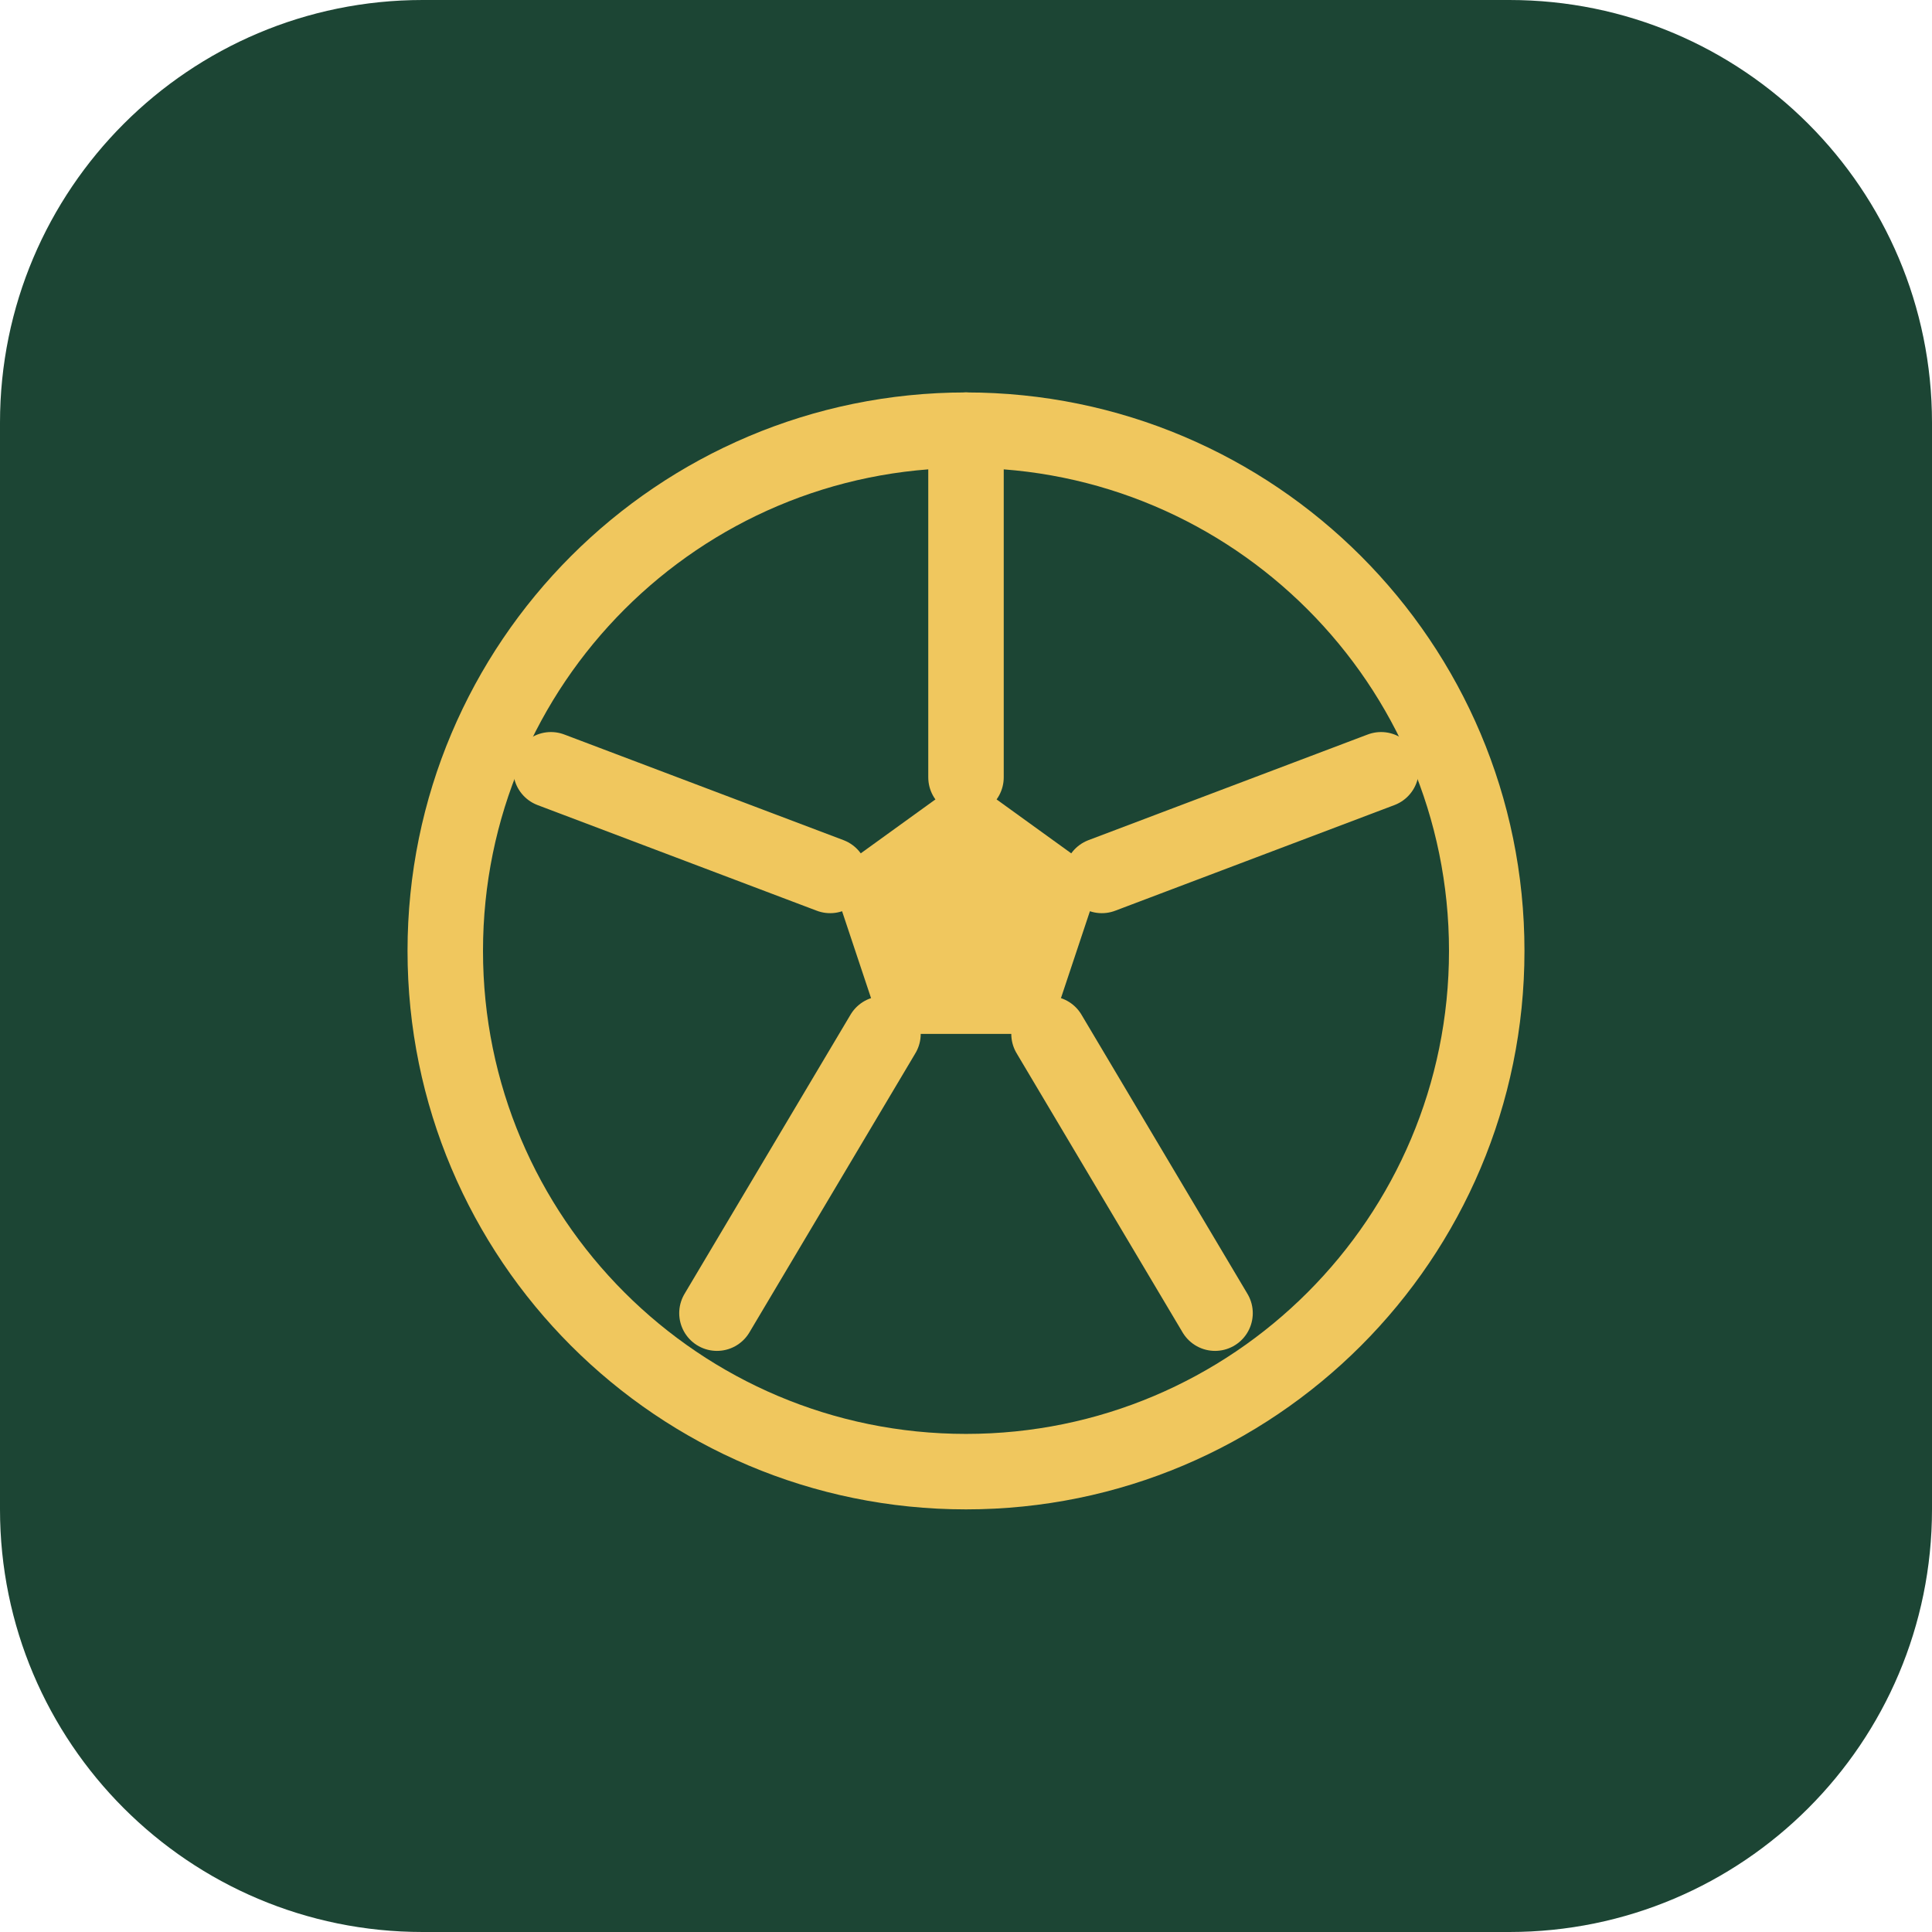
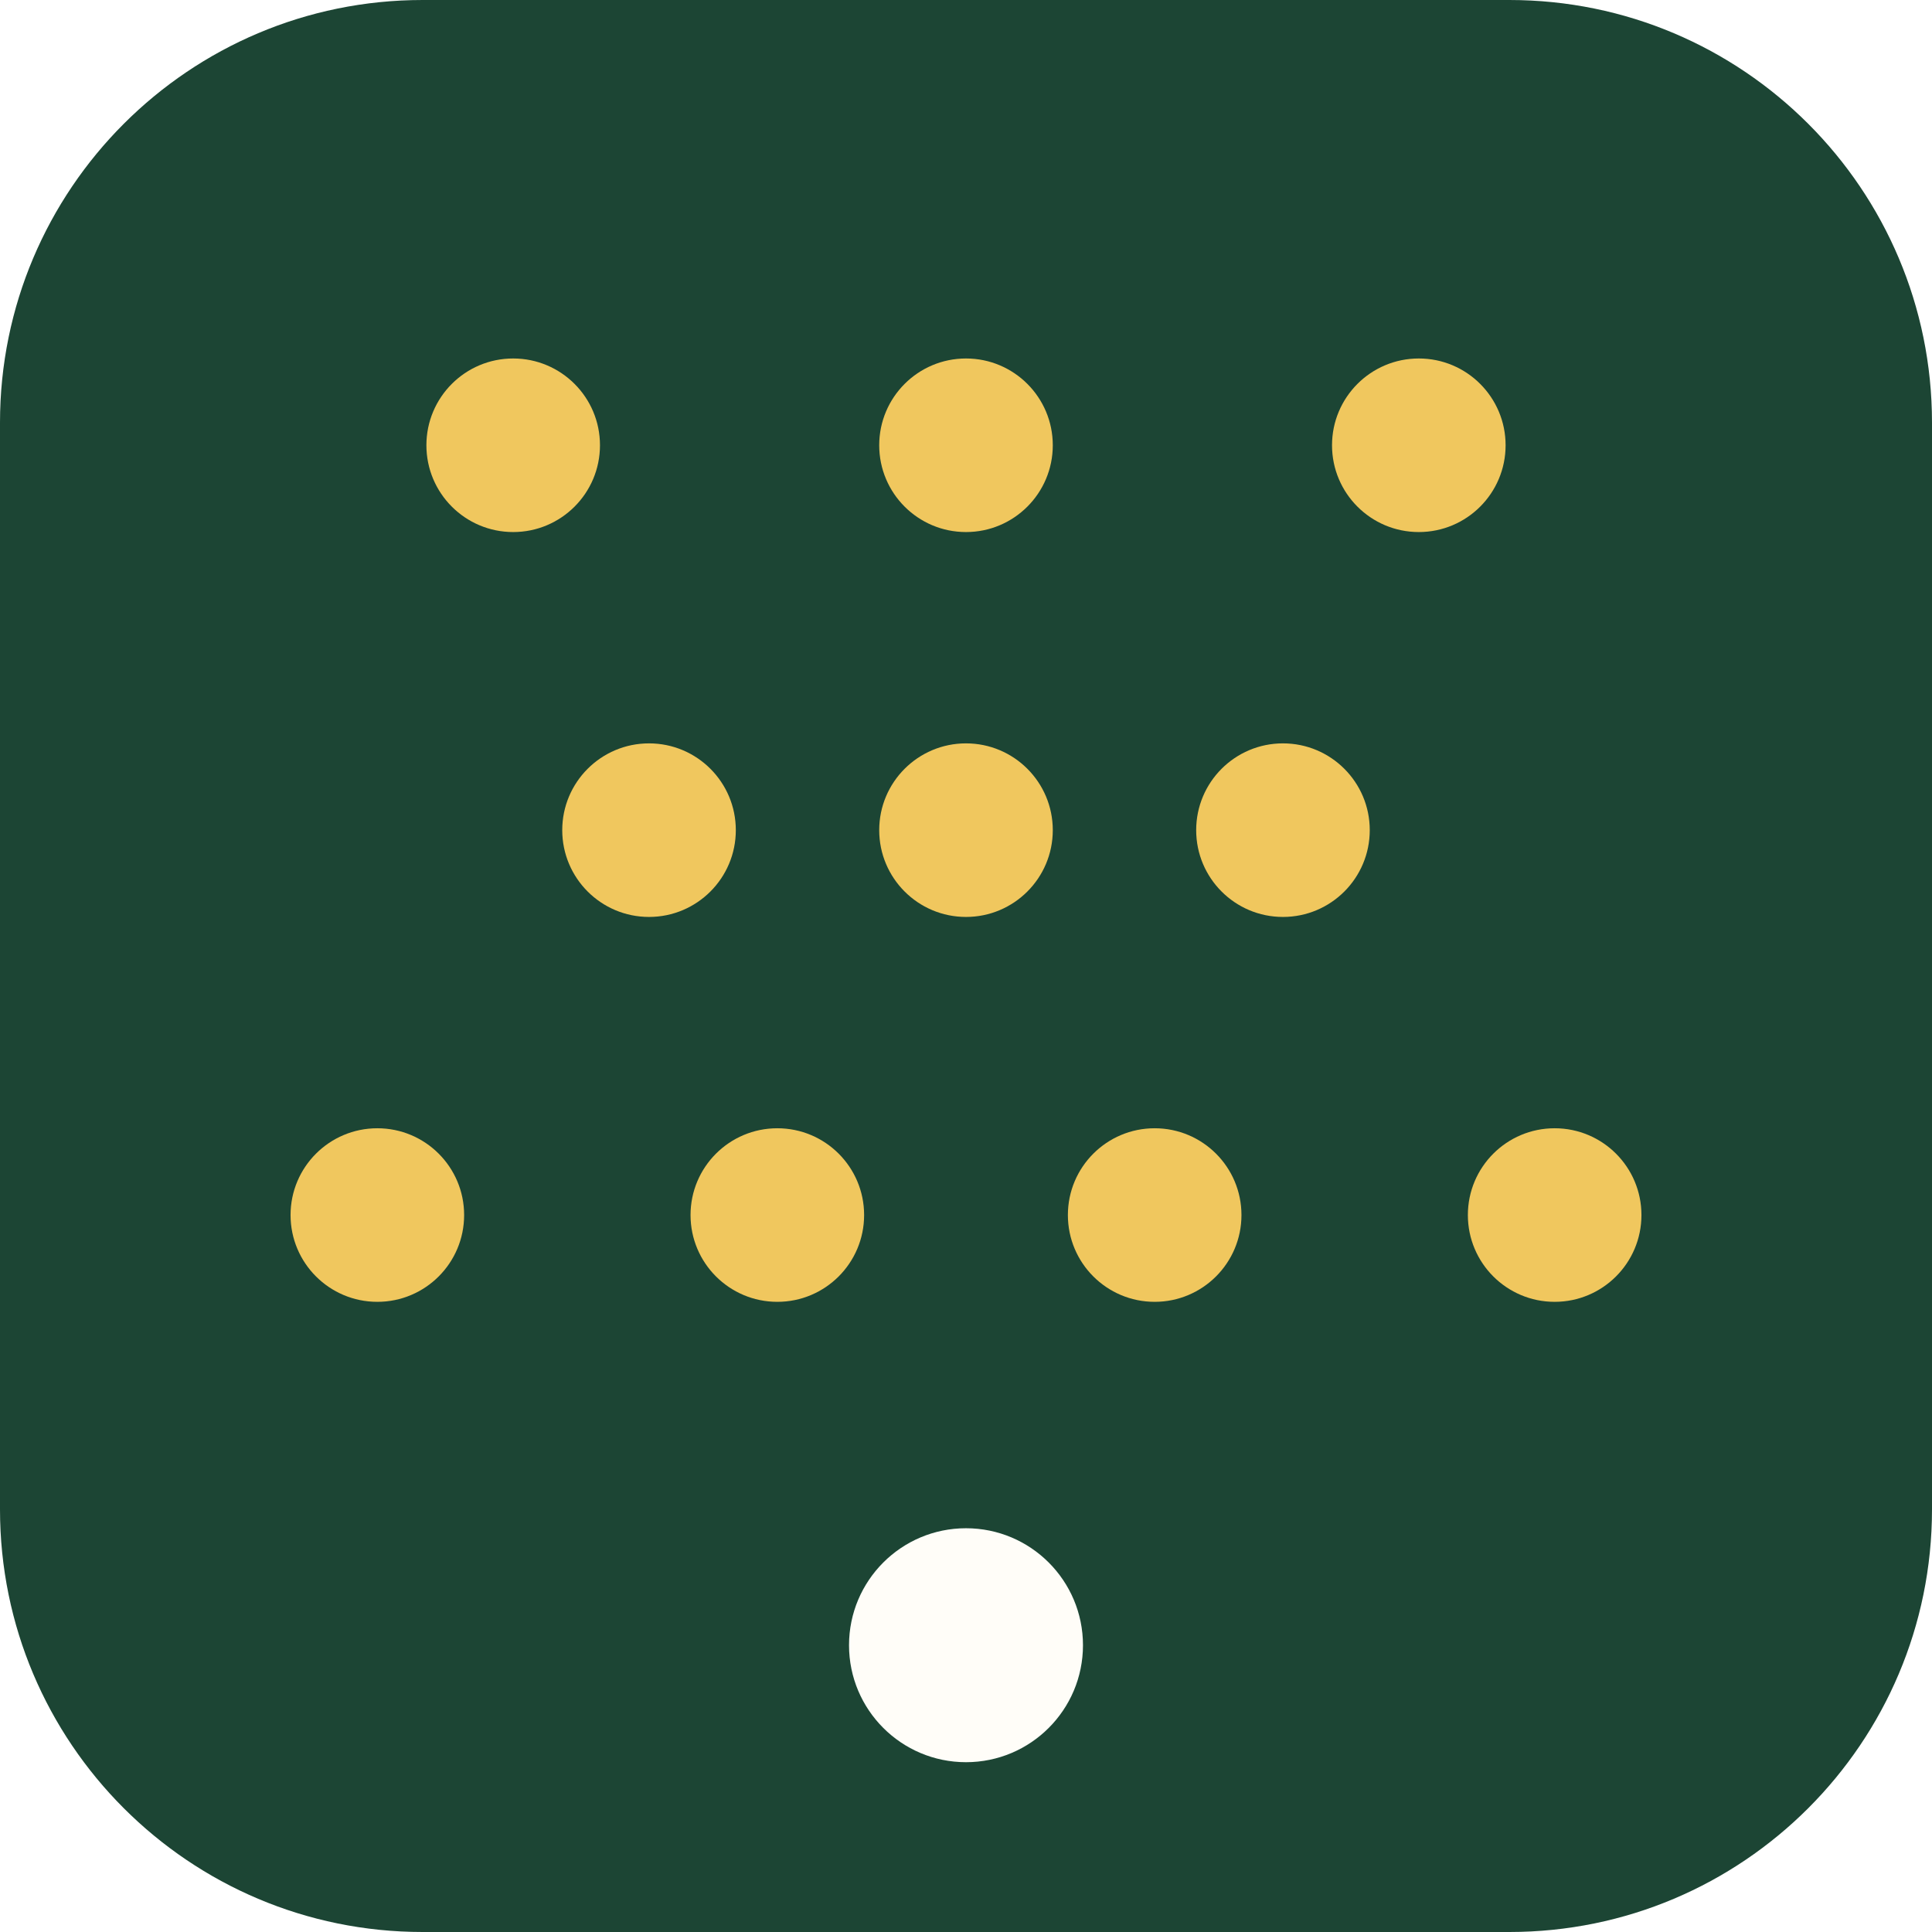
<svg xmlns="http://www.w3.org/2000/svg" width="512" height="512" viewBox="0 0 512 512">
  <rect width="512" height="512" rx="112" fill="#1C4534" />
-   <g stroke="#F0C75E" stroke-width="20" fill="none" stroke-linecap="round">
-     <circle cx="256" cy="252" r="138" />
-     <path d="M256 206 220 232 234 274h44l14-42Z" fill="#F0C75E" stroke="none" />
-     <path d="M256 206v-92M220 232l-74-28M234 274l-44 74M278 274l44 74M292 232l74-28" />
+   <g fill="#F0C75E">
+     <circle cx="136" cy="118" r="23" />
+     <circle cx="256" cy="118" r="23" />
+     <circle cx="376" cy="118" r="23" />
+     <circle cx="172" cy="220" r="23" />
+     <circle cx="256" cy="220" r="23" />
+     <circle cx="340" cy="220" r="23" />
+     <circle cx="100" cy="322" r="23" />
+     <circle cx="206" cy="322" r="23" />
+     <circle cx="306" cy="322" r="23" />
+     <circle cx="412" cy="322" r="23" />
  </g>
+   <circle cx="256" cy="436" r="31" fill="#FFFDF8" />
</svg>
